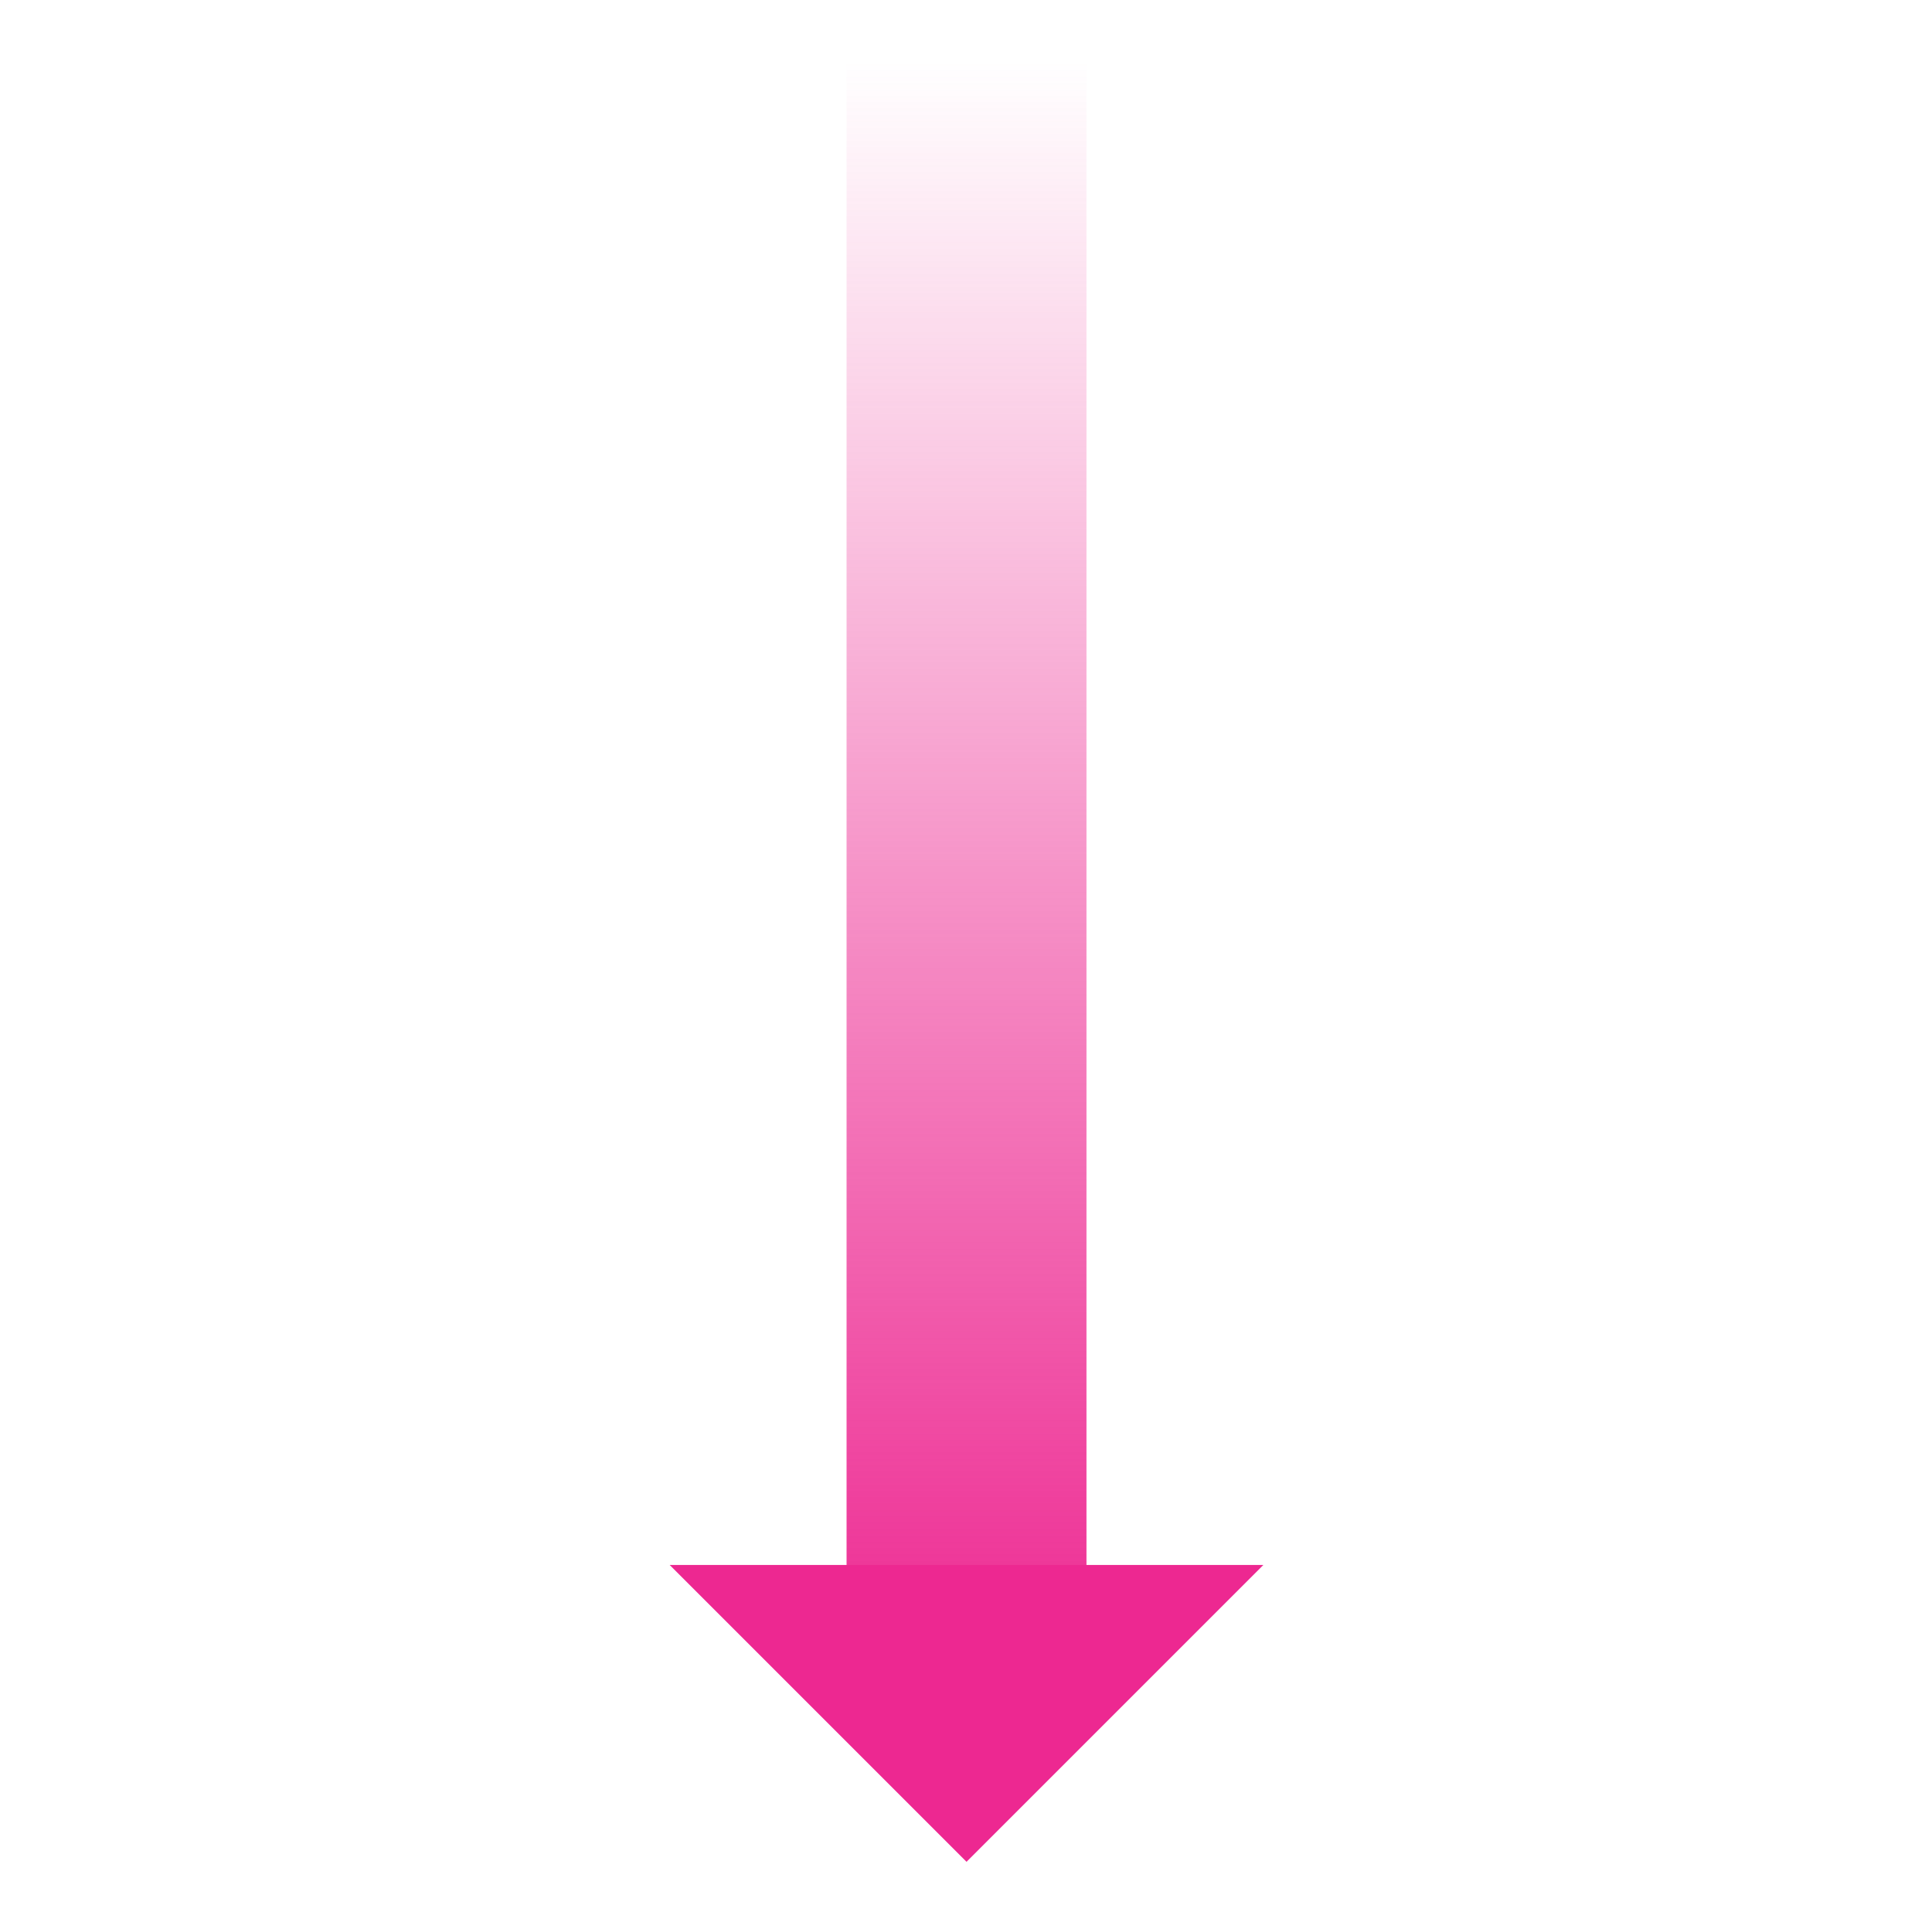
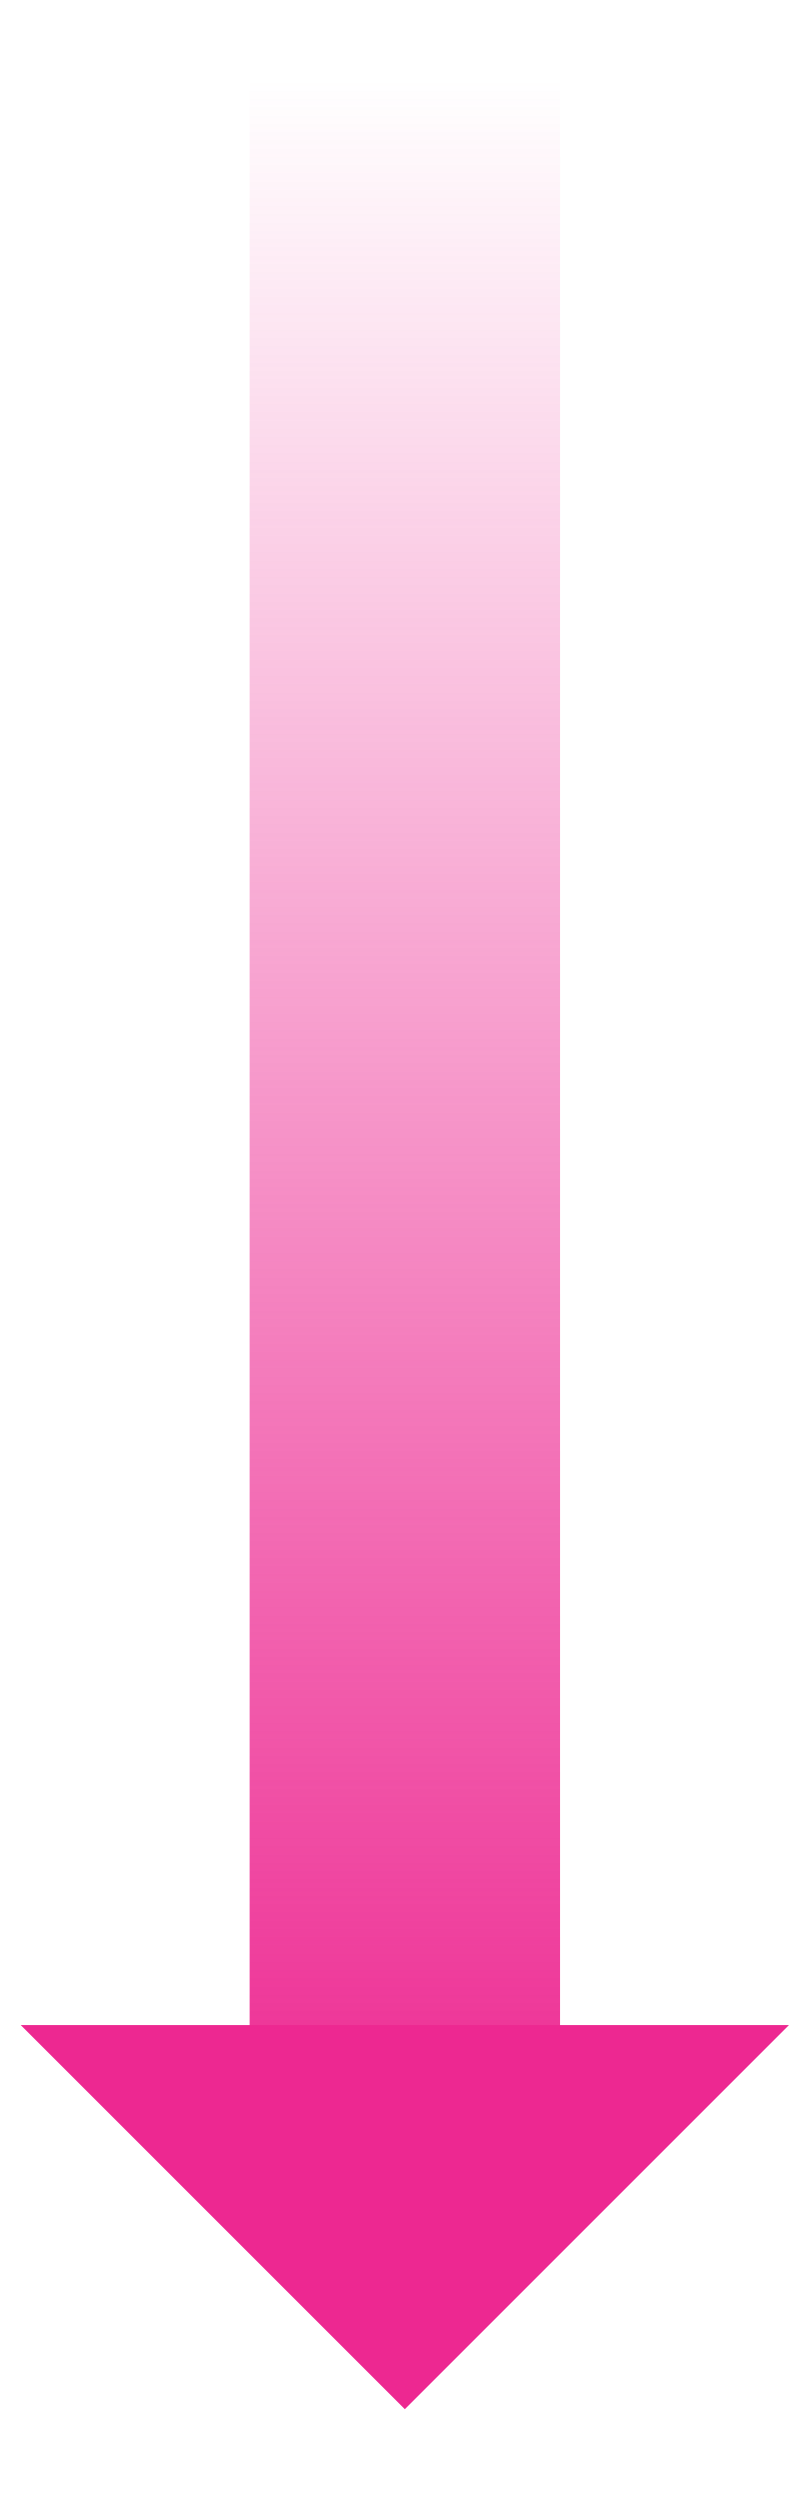
- <svg xmlns="http://www.w3.org/2000/svg" version="1.1" id="Layer_1" x="0px" y="0px" width="200px" height="200px" viewBox="0 0 200 200" enable-background="new 0 0 200 200" xml:space="preserve">
-   <linearGradient id="SVGID_1_" gradientUnits="userSpaceOnUse" x1="100.054" y1="174.421" x2="100.054" y2="6.278">
+ <svg xmlns="http://www.w3.org/2000/svg" version="1.1" id="Layer_1" x="0px" y="0px" width="64px" height="200px" viewBox="0 0 64 200" enable-background="new 0 0 64 200" xml:space="preserve">
+   <linearGradient id="SVGID_1_" gradientUnits="userSpaceOnUse" x1="32.388" y1="174.421" x2="32.388" y2="6.278">
    <stop offset="0" style="stop-color:#ED2891" />
    <stop offset="1" style="stop-color:#ED2891;stop-opacity:0" />
  </linearGradient>
-   <rect x="87.637" y="6.278" fill="url(#SVGID_1_)" width="24.834" height="168.143" />
-   <polygon fill="#ED2891" points="130.784,162.005 100.054,192.735 69.324,162.005 " />
+   <rect x="19.97" y="6.278" fill="url(#SVGID_1_)" width="24.834" height="168.143" />
+   <polygon fill="#ED2891" points="63.118,162.005 32.387,192.735 1.657,162.005 " />
</svg>
